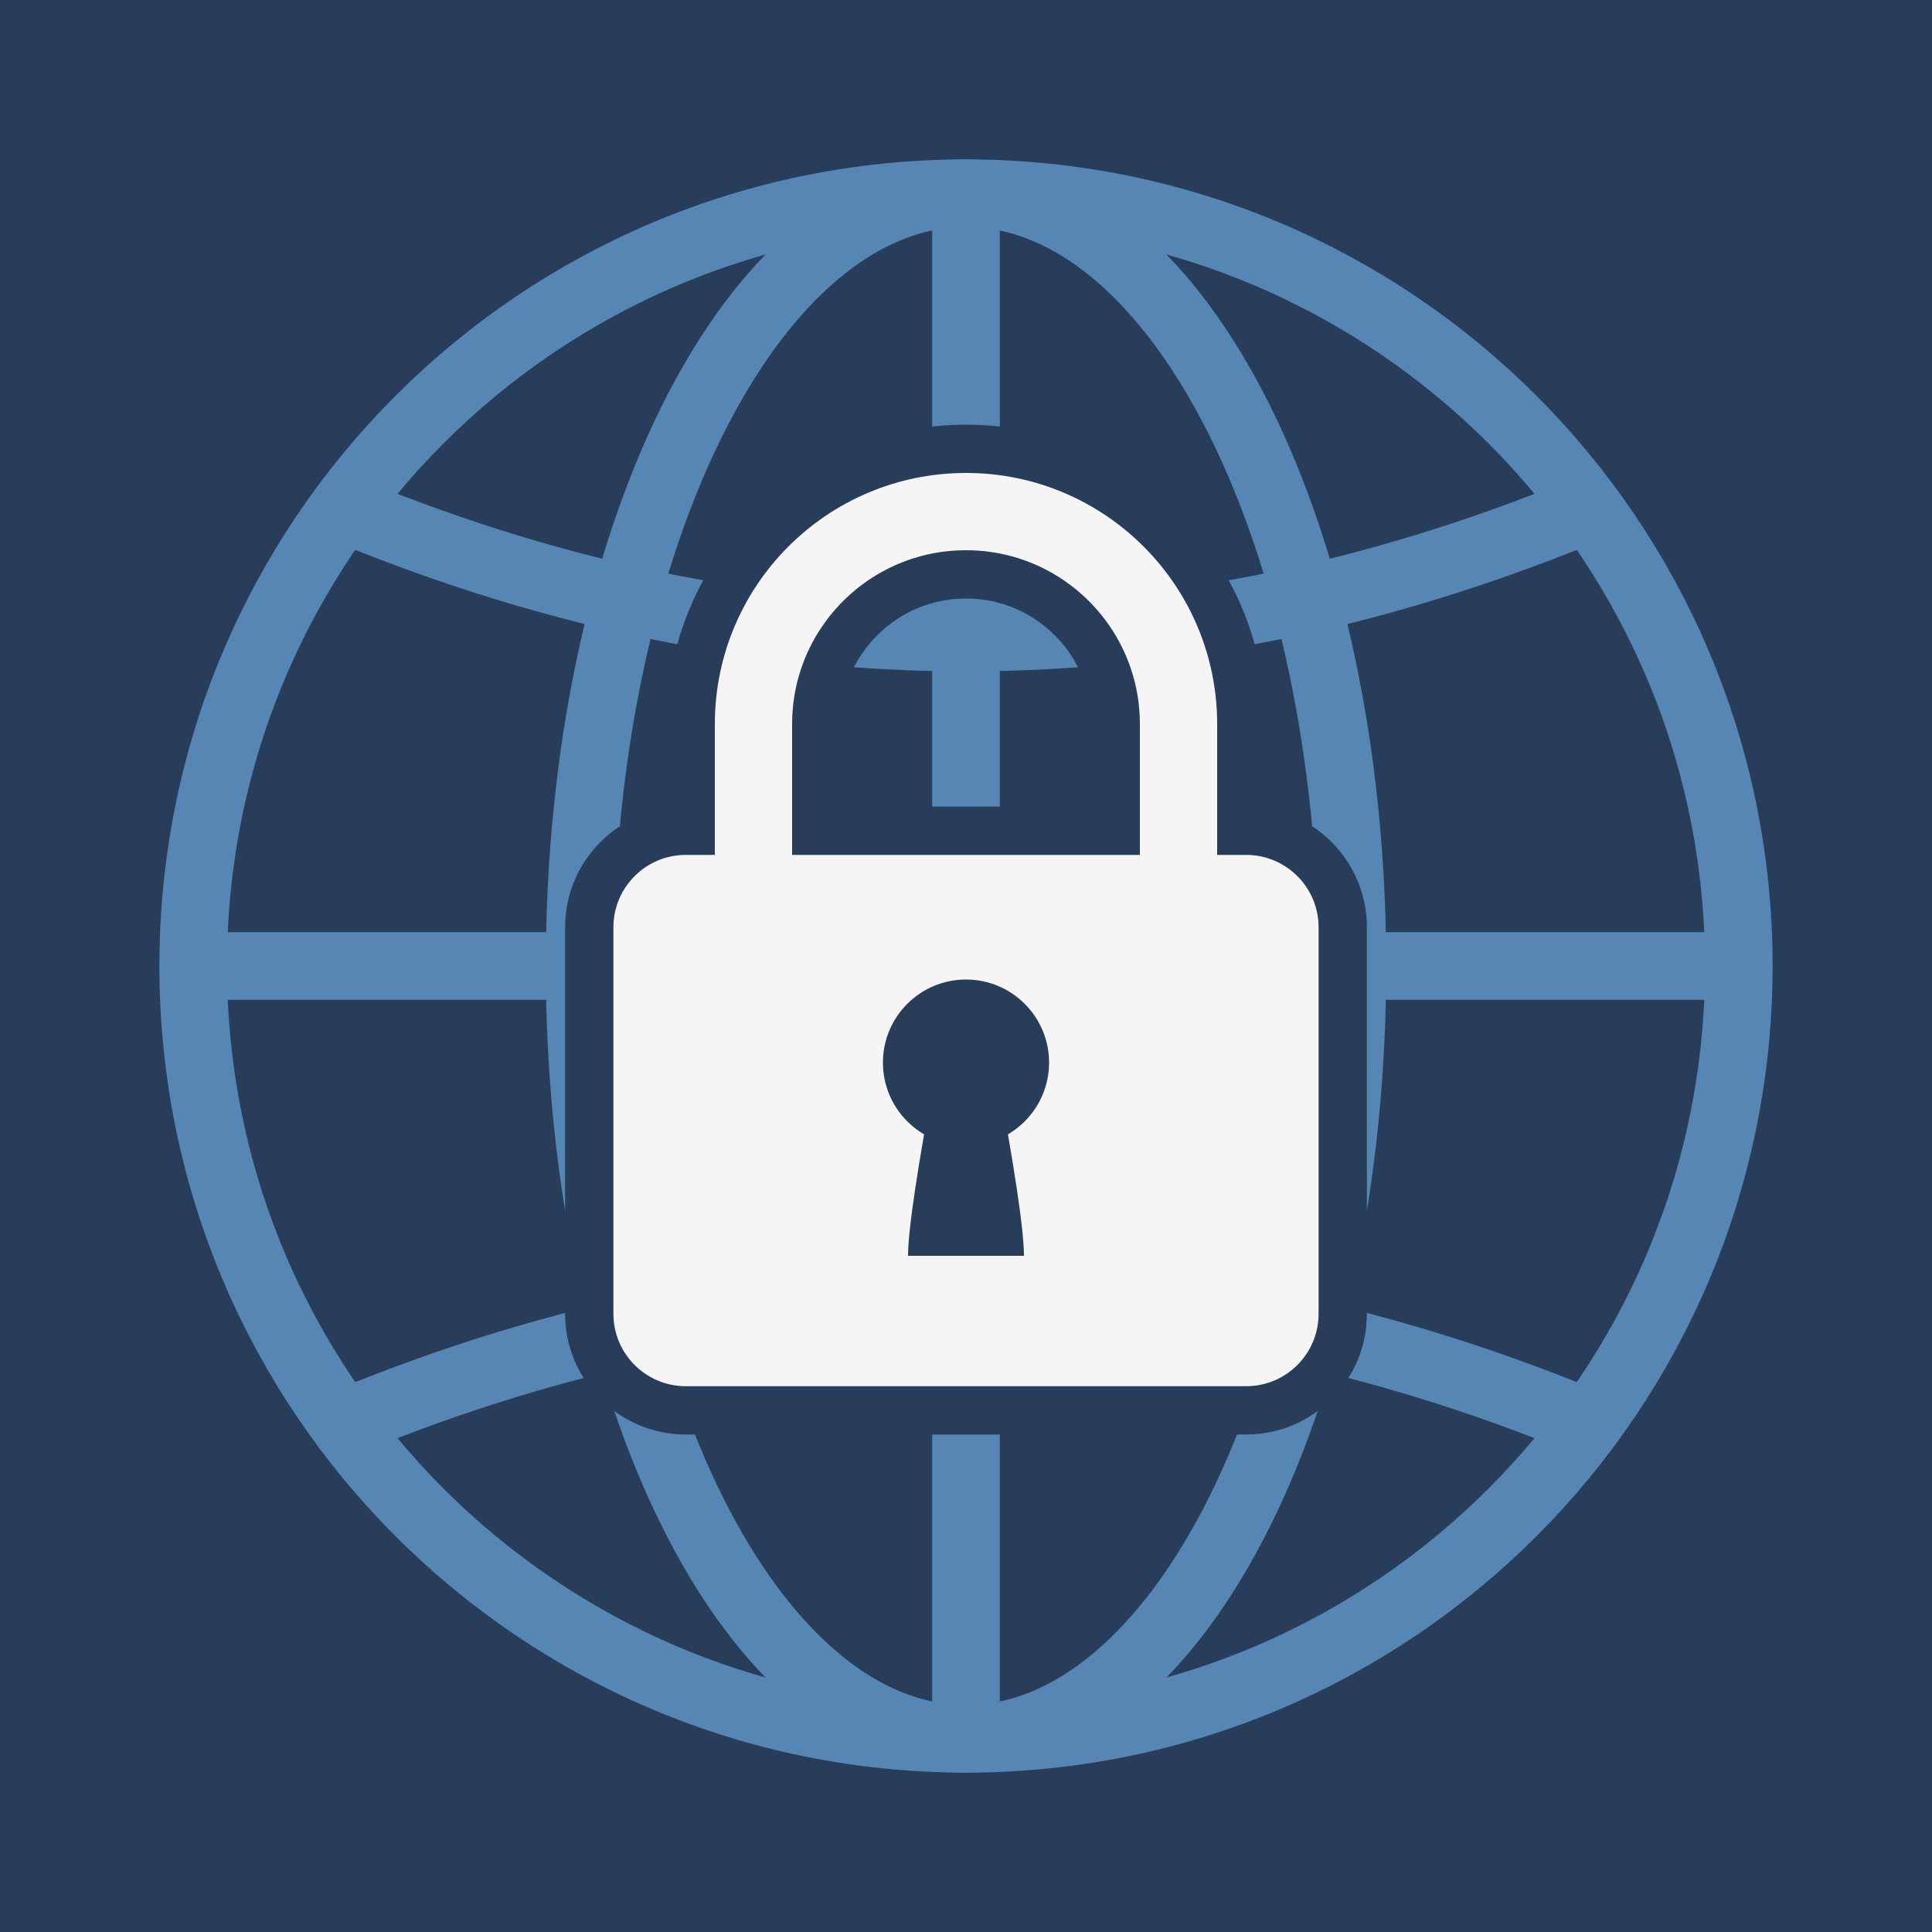
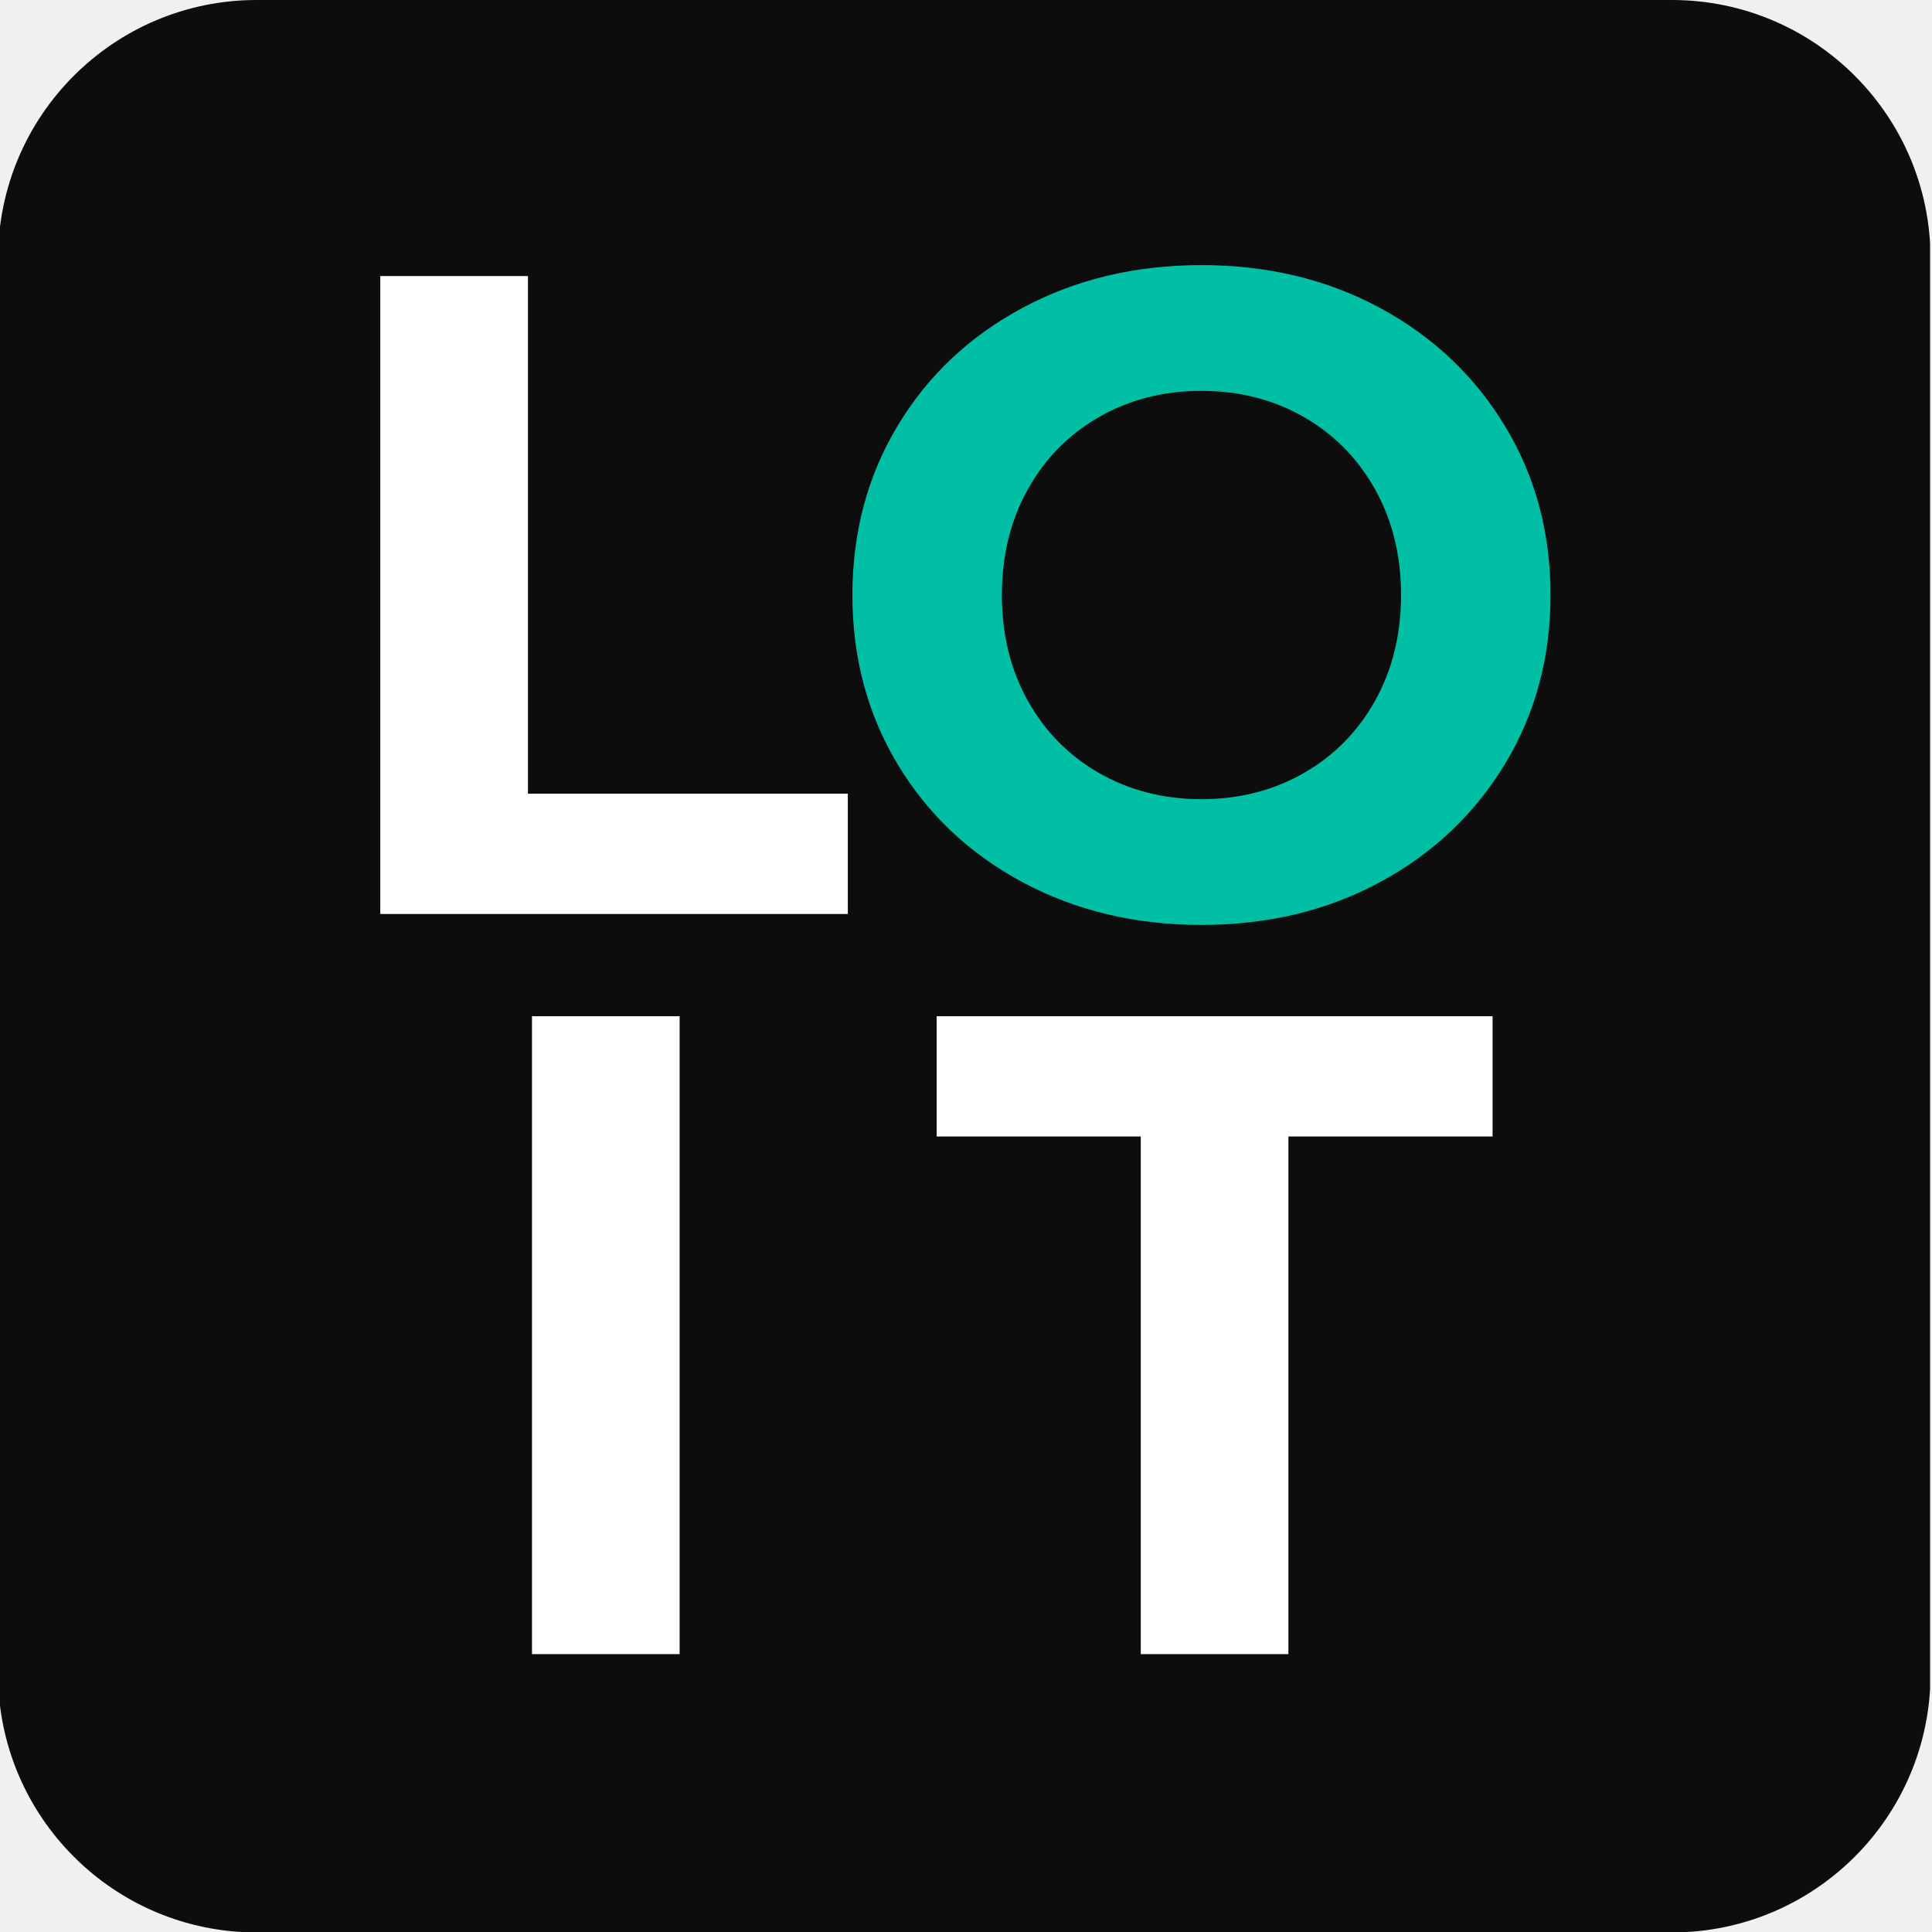
- <svg xmlns="http://www.w3.org/2000/svg" width="512" height="512" viewBox="0 0 100 100">
-   <rect width="100" height="100" fill="#283d59" />
-   <g>
-     <circle cx="50" cy="50" r="40" fill="none" stroke="#5686b4" stroke-width="3.5" />
-     <ellipse cx="50" cy="50" rx="20" ry="40" fill="none" stroke="#5686b4" stroke-width="3.5" />
-     <line x1="50" y1="10" x2="50" y2="90" stroke="#5686b4" stroke-width="3.5" />
-     <line x1="10" y1="50" x2="90" y2="50" stroke="#5686b4" stroke-width="3.5" />
-     <path d="M17 26Q50 40 83 26" fill="none" stroke="#5686b4" stroke-width="3.5" />
-     <path d="M17 74Q50 60 83 74" fill="none" stroke="#5686b4" stroke-width="3.5" />
+ <svg xmlns="http://www.w3.org/2000/svg" width="1024" zoomAndPan="magnify" viewBox="0 0 768 768" height="1024" preserveAspectRatio="xMidYMid meet" version="1.0">
+   <defs>
+     <g />
+     <clipPath id="78de66e1a0">
+       <path d="M 0 0 L 767.23 0 L 767.23 768 L 0 768 Z M 0 0 " clip-rule="nonzero" />
+     </clipPath>
+     <clipPath id="fb8512a708">
+       <rect x="0" width="501" y="0" height="443" />
+     </clipPath>
+     <clipPath id="65c1452ee6">
+       <rect x="0" width="485" y="0" height="443" />
+     </clipPath>
+   </defs>
+   <g clip-path="url(#78de66e1a0)">
+     <path fill="#0d0d0d" d="M 664.59 768.18 L 102.055 768.18 C 45.262 768.18 -0.77 722.152 -0.77 665.359 L -0.77 102.824 C -0.77 46.027 45.262 0 102.055 0 L 664.59 0 C 721.383 0 767.414 46.027 767.414 102.824 L 767.414 665.359 C 767.414 722.152 721.383 768.18 664.59 768.18 Z M 664.59 768.18 " fill-opacity="1" fill-rule="nonzero" />
  </g>
-   <g>
-     <rect x="30.5" y="43" width="39" height="30" rx="5" ry="5" fill="#f6f5f6" stroke="#283d59" stroke-width="2.5" />
-     <path d="M39 44 39 37.48A10.5 10.5 0 0 1 61 37.48L61 44" fill="none" stroke="#283d59" stroke-width="9" />
-     <path d="M39 45 39 37.48A11 11 0 0 1 61 37.48L61 45" fill="none" stroke="#f6f5f6" stroke-width="4" />
-     <circle cx="50" cy="55" r="4.3" fill="#283d59" />
-     <path d="M47 65Q47 63 48.5 55 50 54 51.5 55 53 63 53 65Z" fill="#283d59" />
+   <g transform="matrix(1, 0, 0, 1, 120, 12)">
+     <g clip-path="url(#fb8512a708)">
+       <g fill="#ffffff" fill-opacity="1">
+         <g transform="translate(1.10498, 351.3251)">
+           <g>
+             <path d="M 30.062 -253.594 L 88.766 -253.594 L 88.766 -47.828 L 215.922 -47.828 L 215.922 0 L 30.062 0 Z M 30.062 -253.594 " />
+           </g>
+         </g>
+       </g>
+       <g fill="#00bfa5" fill-opacity="1">
+         <g transform="translate(204.7172, 351.3251)">
+           <g>
+             <path d="M 152.875 4.344 C 126.551 4.344 102.82 -1.328 81.688 -12.672 C 60.562 -24.023 44.02 -39.664 32.062 -59.594 C 20.102 -79.52 14.125 -101.922 14.125 -126.797 C 14.125 -151.672 20.102 -174.07 32.062 -194 C 44.02 -213.926 60.562 -229.562 81.688 -240.906 C 102.82 -252.258 126.551 -257.938 152.875 -257.938 C 179.207 -257.938 202.879 -252.258 223.891 -240.906 C 244.898 -229.562 261.441 -213.926 273.516 -194 C 285.598 -174.07 291.641 -151.672 291.641 -126.797 C 291.641 -101.922 285.598 -79.52 273.516 -59.594 C 261.441 -39.664 244.898 -24.023 223.891 -12.672 C 202.879 -1.328 179.207 4.344 152.875 4.344 Z M 152.875 -45.641 C 167.852 -45.641 181.379 -49.082 193.453 -55.969 C 205.535 -62.852 215.016 -72.453 221.891 -84.766 C 228.773 -97.086 232.219 -111.098 232.219 -126.797 C 232.219 -142.492 228.773 -156.5 221.891 -168.812 C 215.016 -181.133 205.535 -190.738 193.453 -197.625 C 181.379 -204.508 167.852 -207.953 152.875 -207.953 C 137.906 -207.953 124.379 -204.508 112.297 -197.625 C 100.223 -190.738 90.742 -181.133 83.859 -168.812 C 76.984 -156.5 73.547 -142.492 73.547 -126.797 C 73.547 -111.098 76.984 -97.086 83.859 -84.766 C 90.742 -72.453 100.223 -62.852 112.297 -55.969 C 124.379 -49.082 137.906 -45.641 152.875 -45.641 Z M 152.875 -45.641 " />
+           </g>
+         </g>
+       </g>
+     </g>
+   </g>
+   <g transform="matrix(1, 0, 0, 1, 181, 307)">
+     <g clip-path="url(#65c1452ee6)">
+       <g fill="#ffffff" fill-opacity="1">
+         <g transform="translate(0.412209, 350.5388)">
+           <g>
+             <path d="M 30.062 -253.578 L 88.75 -253.578 L 88.75 0 L 30.062 0 Z M 30.062 -253.578 " />
+           </g>
+         </g>
+       </g>
+       <g fill="#ffffff" fill-opacity="1">
+         <g transform="translate(189.8815, 350.5388)">
+           <g>
+             <path d="M 82.594 -205.766 L 1.453 -205.766 L 1.453 -253.578 L 222.438 -253.578 L 222.438 -205.766 L 141.281 -205.766 L 141.281 0 L 82.594 0 Z M 82.594 -205.766 " />
+           </g>
+         </g>
+       </g>
+     </g>
  </g>
</svg>
